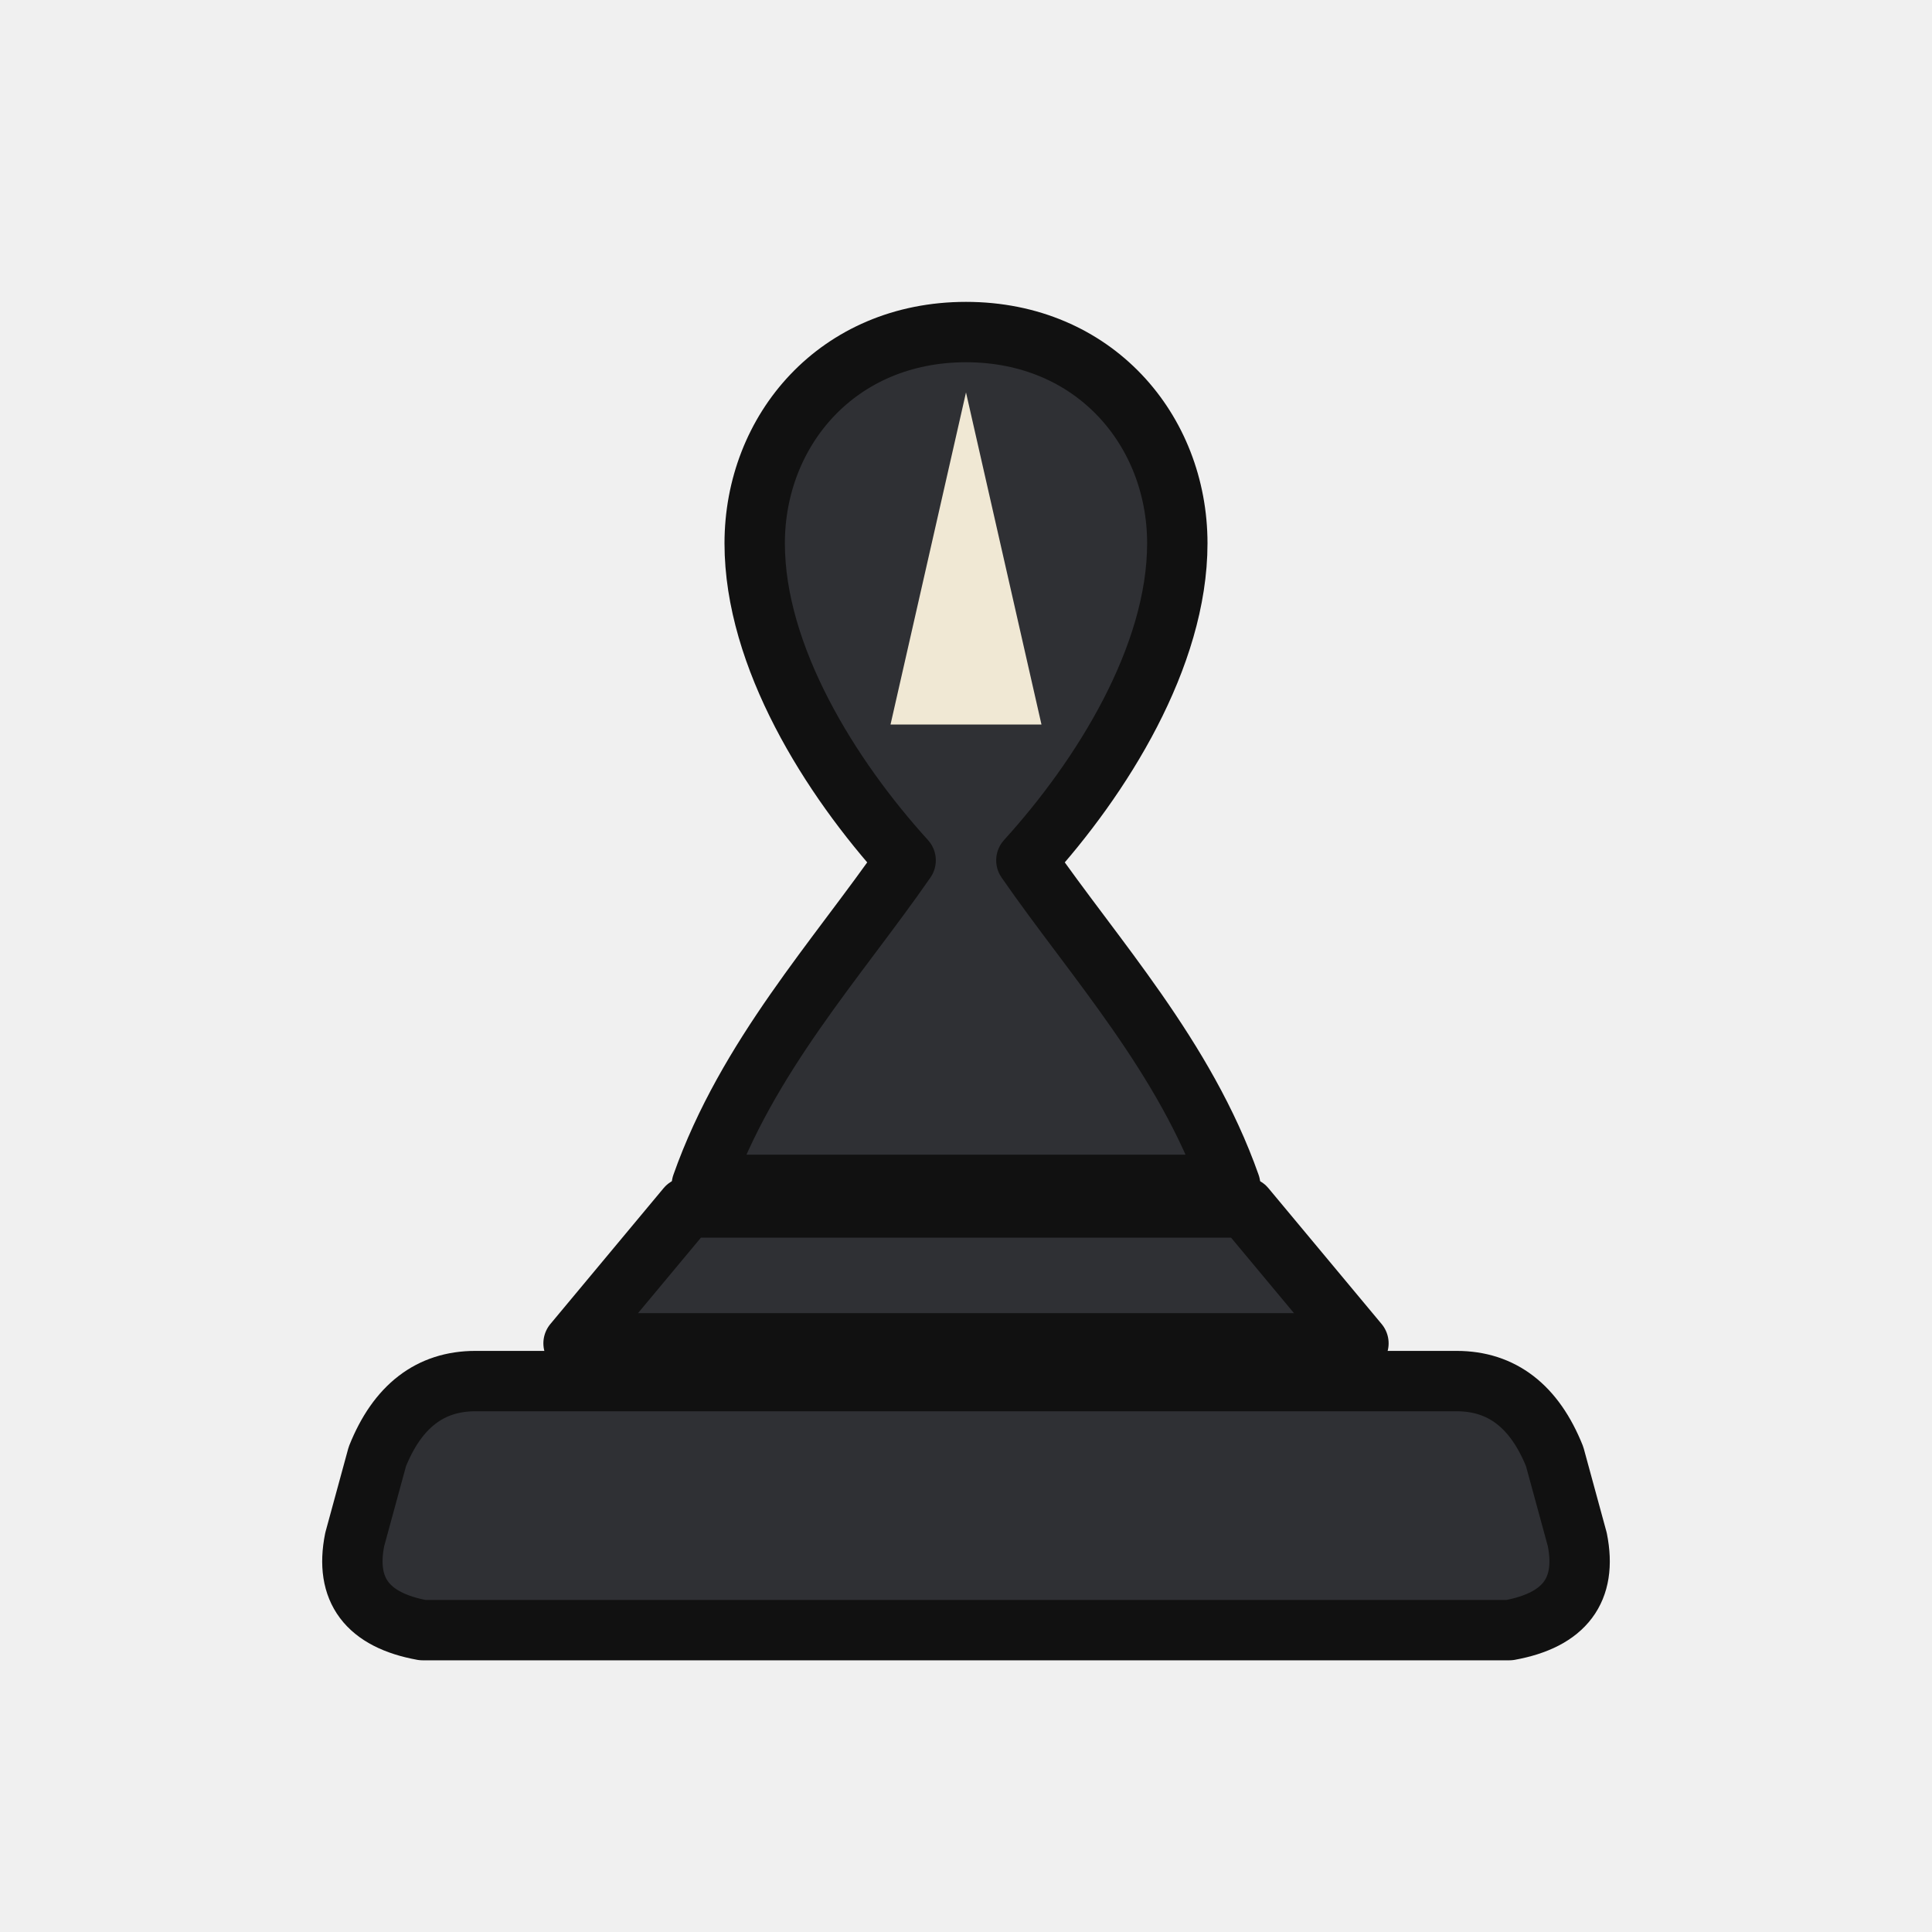
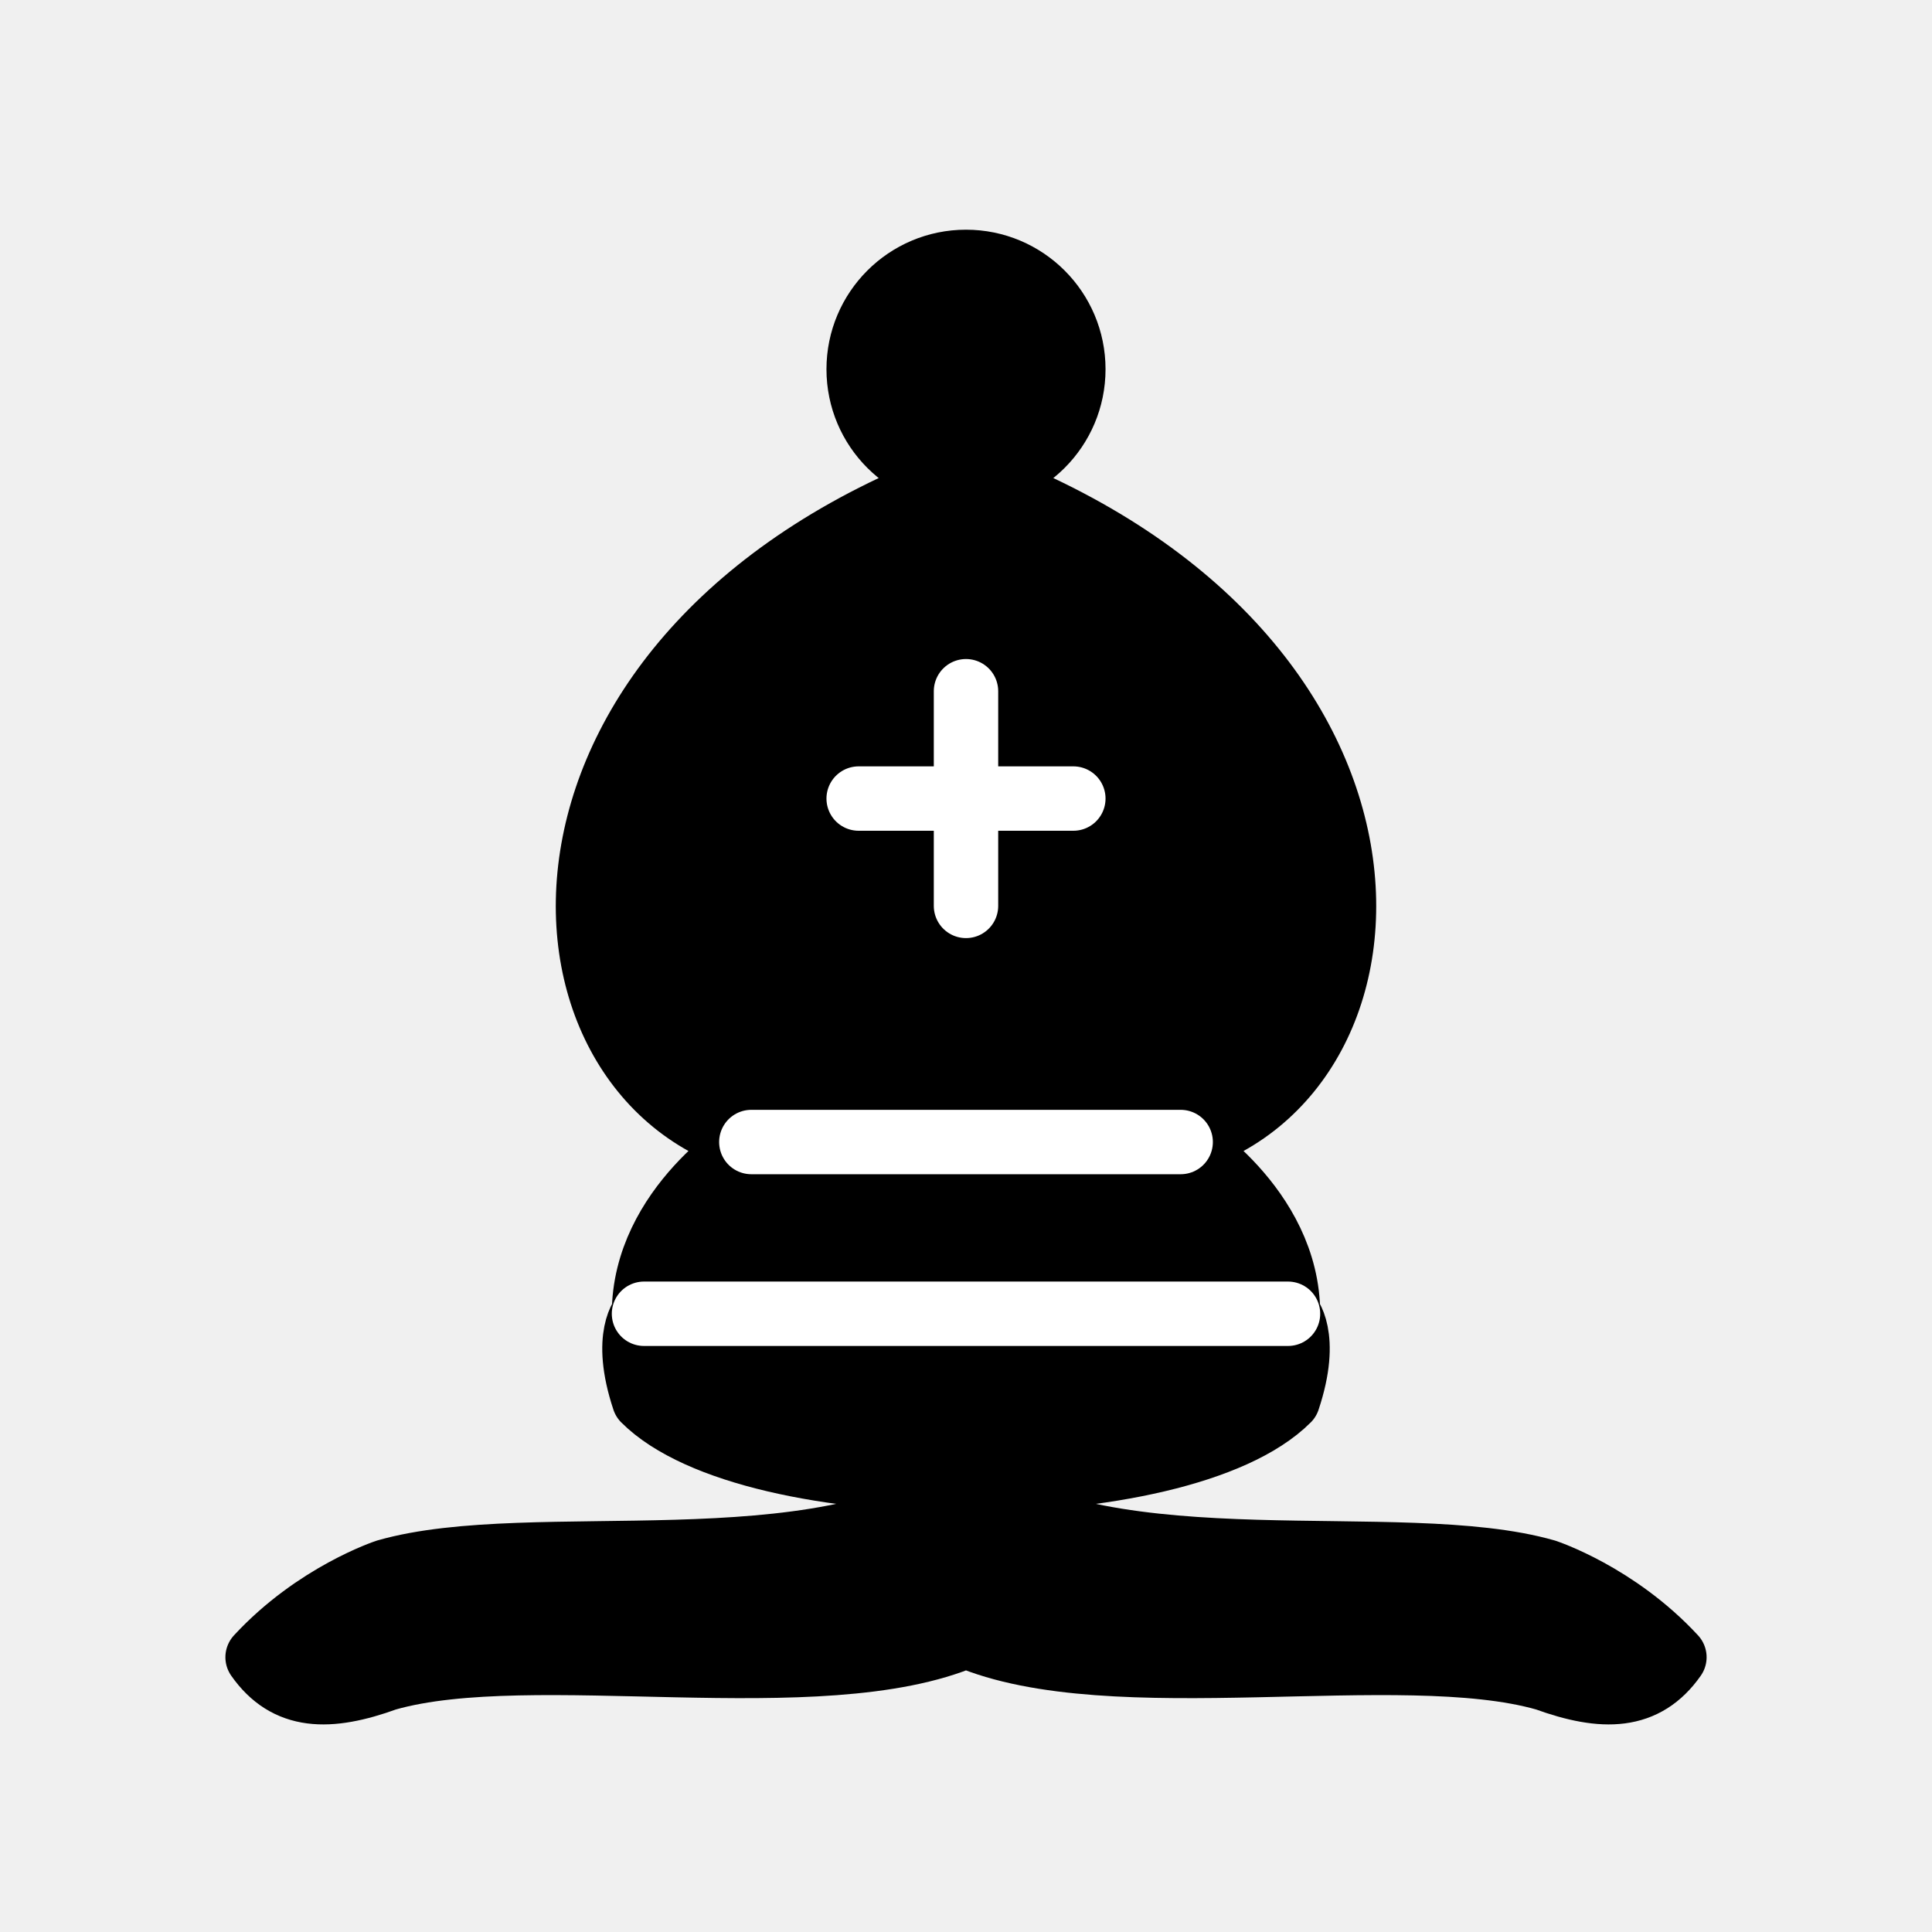
- <svg xmlns="http://www.w3.org/2000/svg" viewBox="0 0 256 256" role="img" aria-label="black bishop">
-   <g fill="#2f3034" stroke="#111111" stroke-width="8" stroke-linejoin="round" stroke-linecap="round">
-     <path d="M128 44C111 44 100 57 100 72C100 87 110 103 120 114C111 127 99 140 93 157H163C157 140 145 127 136 114C146 103 156 87 156 72C156 57 145 44 128 44Z" />
-     <path d="M128 52L118 96L138 96Z" fill="#f0e8d4" stroke="none" />
-     <path d="M91 160H165L180 178H76Z" />
-     <path d="M63 183H193Q202 183 206 193L209 204Q211 214 200 216H56Q45 214 47 204L50 193Q54 183 63 183Z" />
+ <svg xmlns="http://www.w3.org/2000/svg" version="1.1" width="45" height="45">
+   <g style="opacity:1; fill:none; fill-rule:evenodd; fill-opacity:1; stroke:#000000; stroke-width:1.5; stroke-linecap:round; stroke-linejoin:round; stroke-miterlimit:4; stroke-dasharray:none; stroke-opacity:1;" transform="translate(0,0.6)">
+     <g style="fill:#000000; stroke:#000000; stroke-linecap:butt;">
+       <path d="M 9,36 C 12.39,35.03 19.11,36.43 22.5,34 C 25.89,36.43 32.61,35.03 36,36 C 36,36 37.65,36.54 39,38 C 38.32,38.97 37.35,38.99 36,38.5 C 32.61,37.53 25.89,38.96 22.5,37.5 C 19.11,38.96 12.39,37.53 9,38.5 C 7.65,38.99 6.68,38.97 6,38 C 7.35,36.54 9,36 9,36 z" />
+       <path d="M 15,32 C 17.5,34.5 27.5,34.5 30,32 C 30.5,30.5 30,30 30,30 C 30,27.5 27.5,26 27.5,26 C 33,24.5 33.5,14.5 22.5,10.5 C 11.5,14.5 12,24.5 17.5,26 C 17.5,26 15,27.5 15,30 C 15,30 14.5,30.5 15,32 z" />
+       <path d="M 25 8 A 2.5 2.5 0 1 1  20,8 A 2.5 2.5 0 1 1  25 8 z" />
+     </g>
+     <path d="M 17.5,26 L 27.5,26 M 15,30 L 30,30 M 22.5,15.5 L 22.5,20.5 M 20,18 L 25,18" style="fill:none; stroke:#ffffff; stroke-linejoin:miter;" />
  </g>
</svg>
